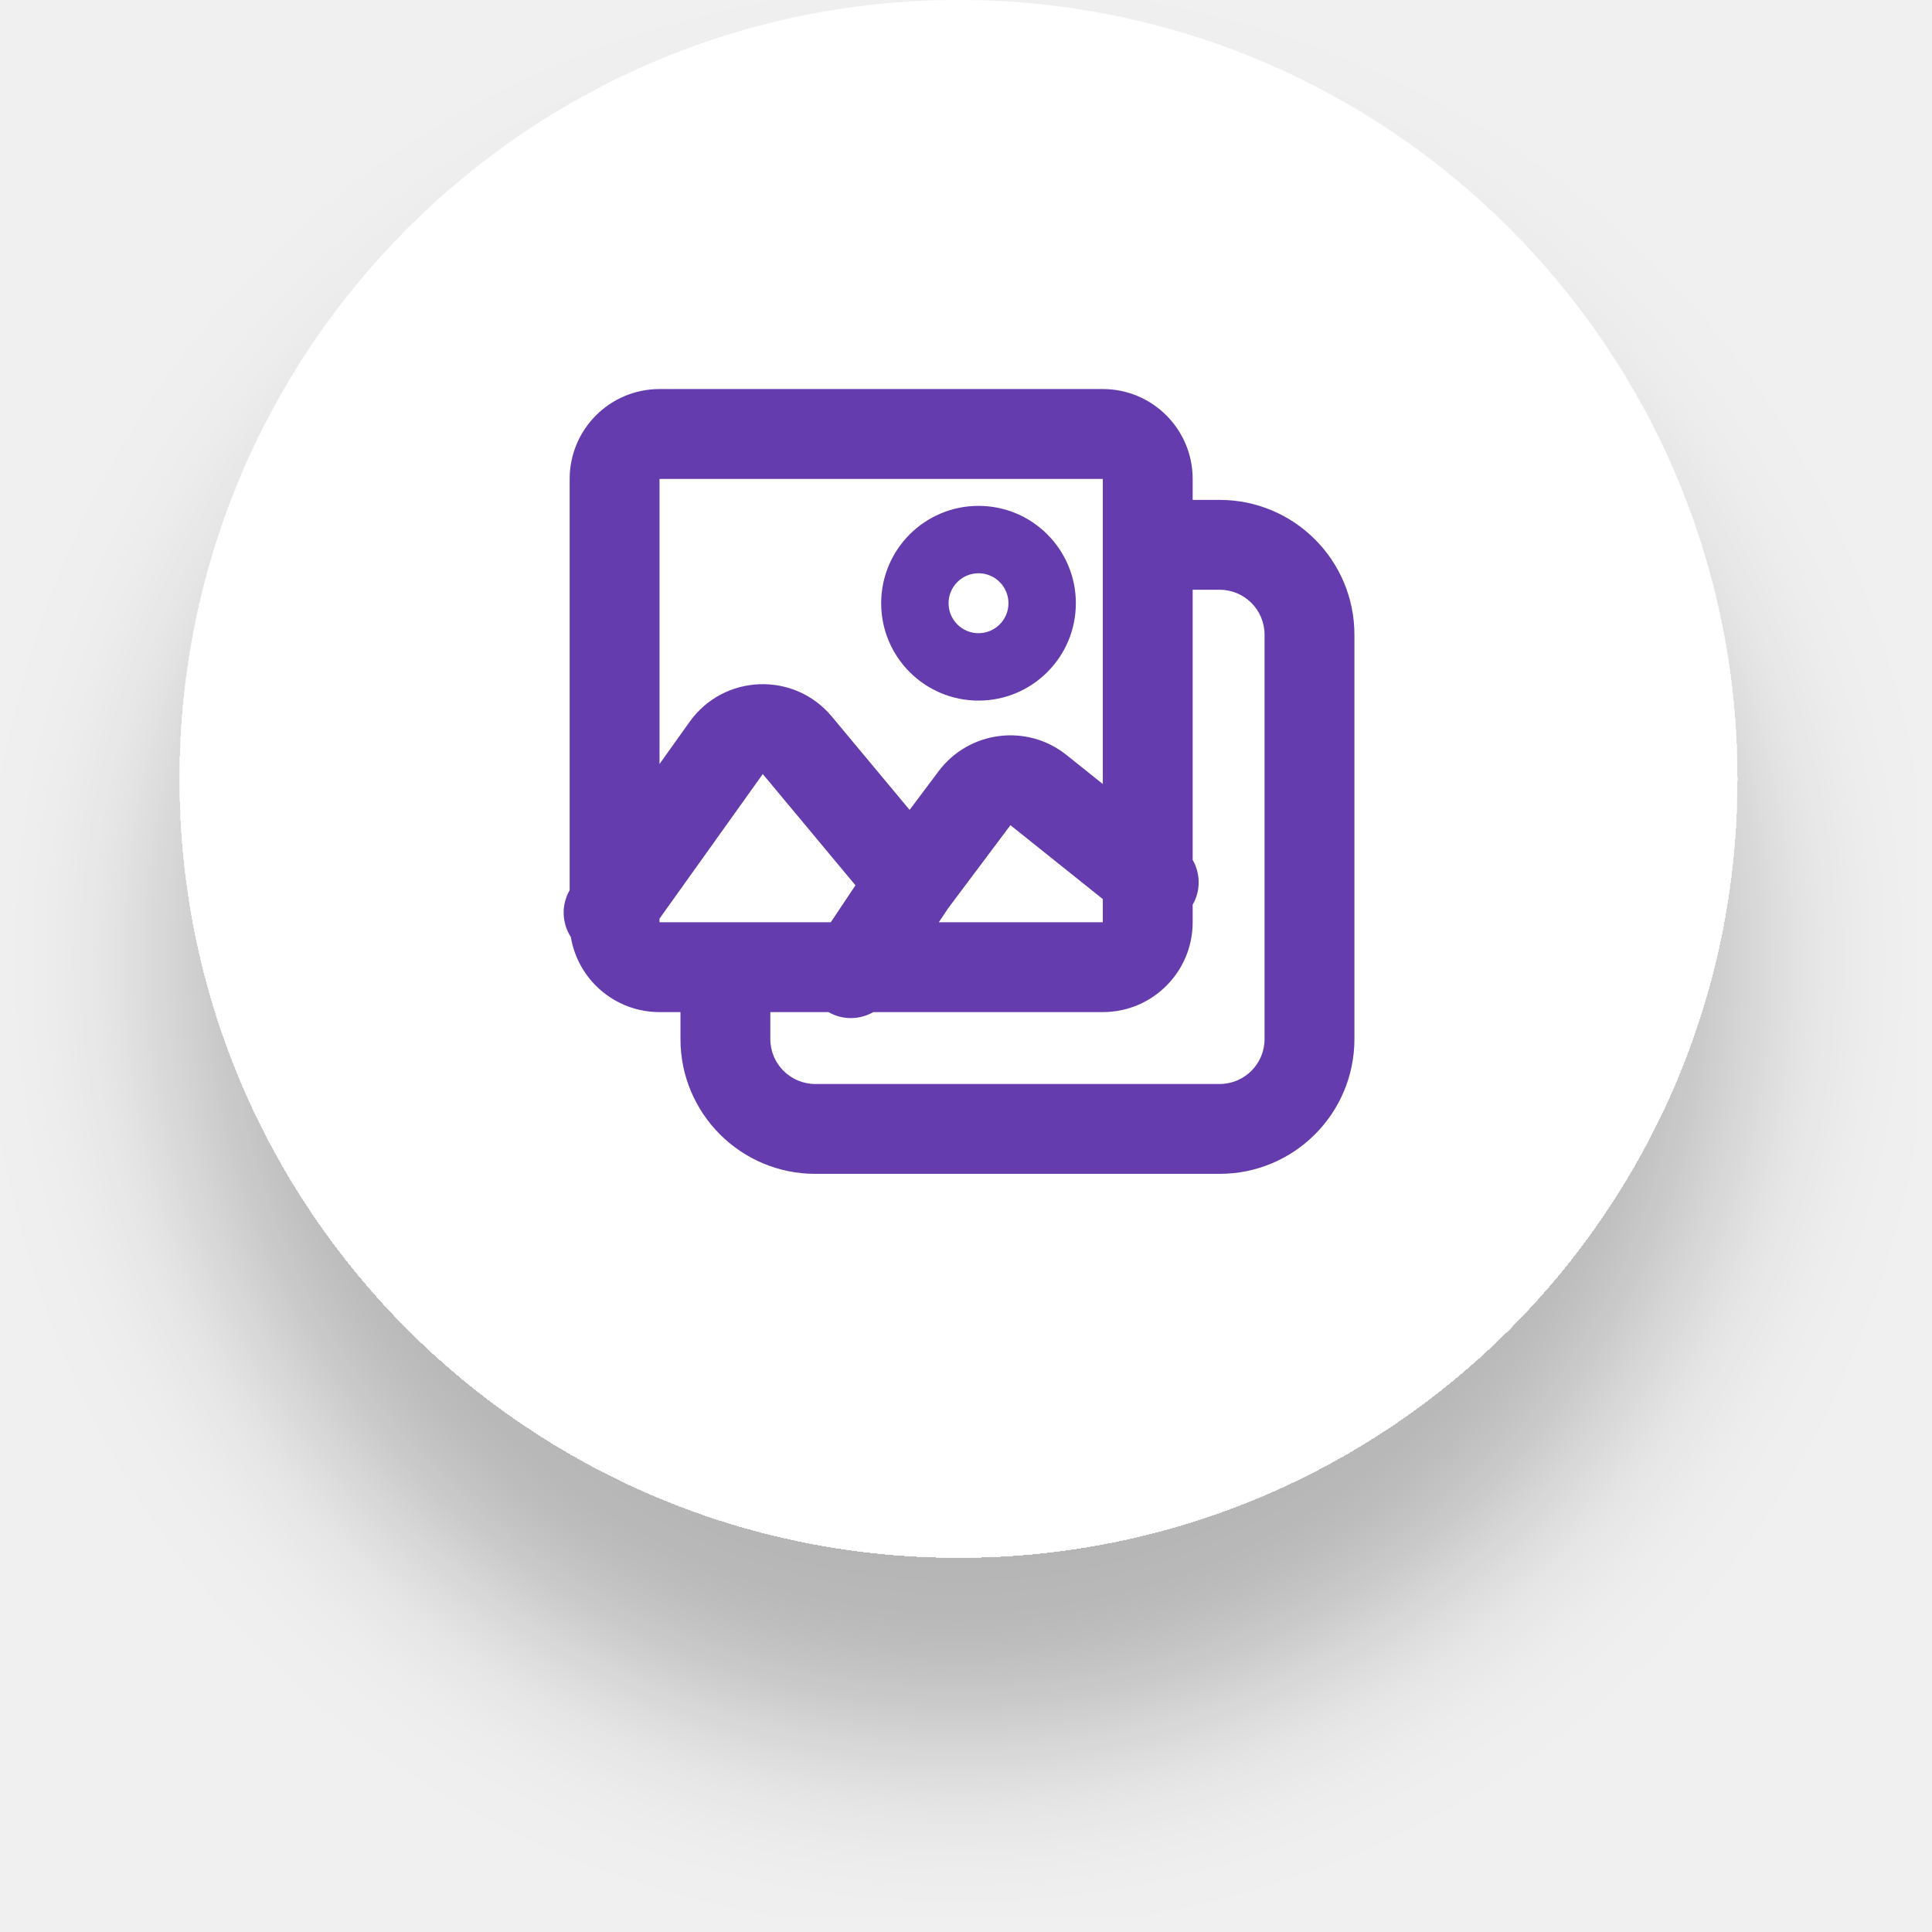
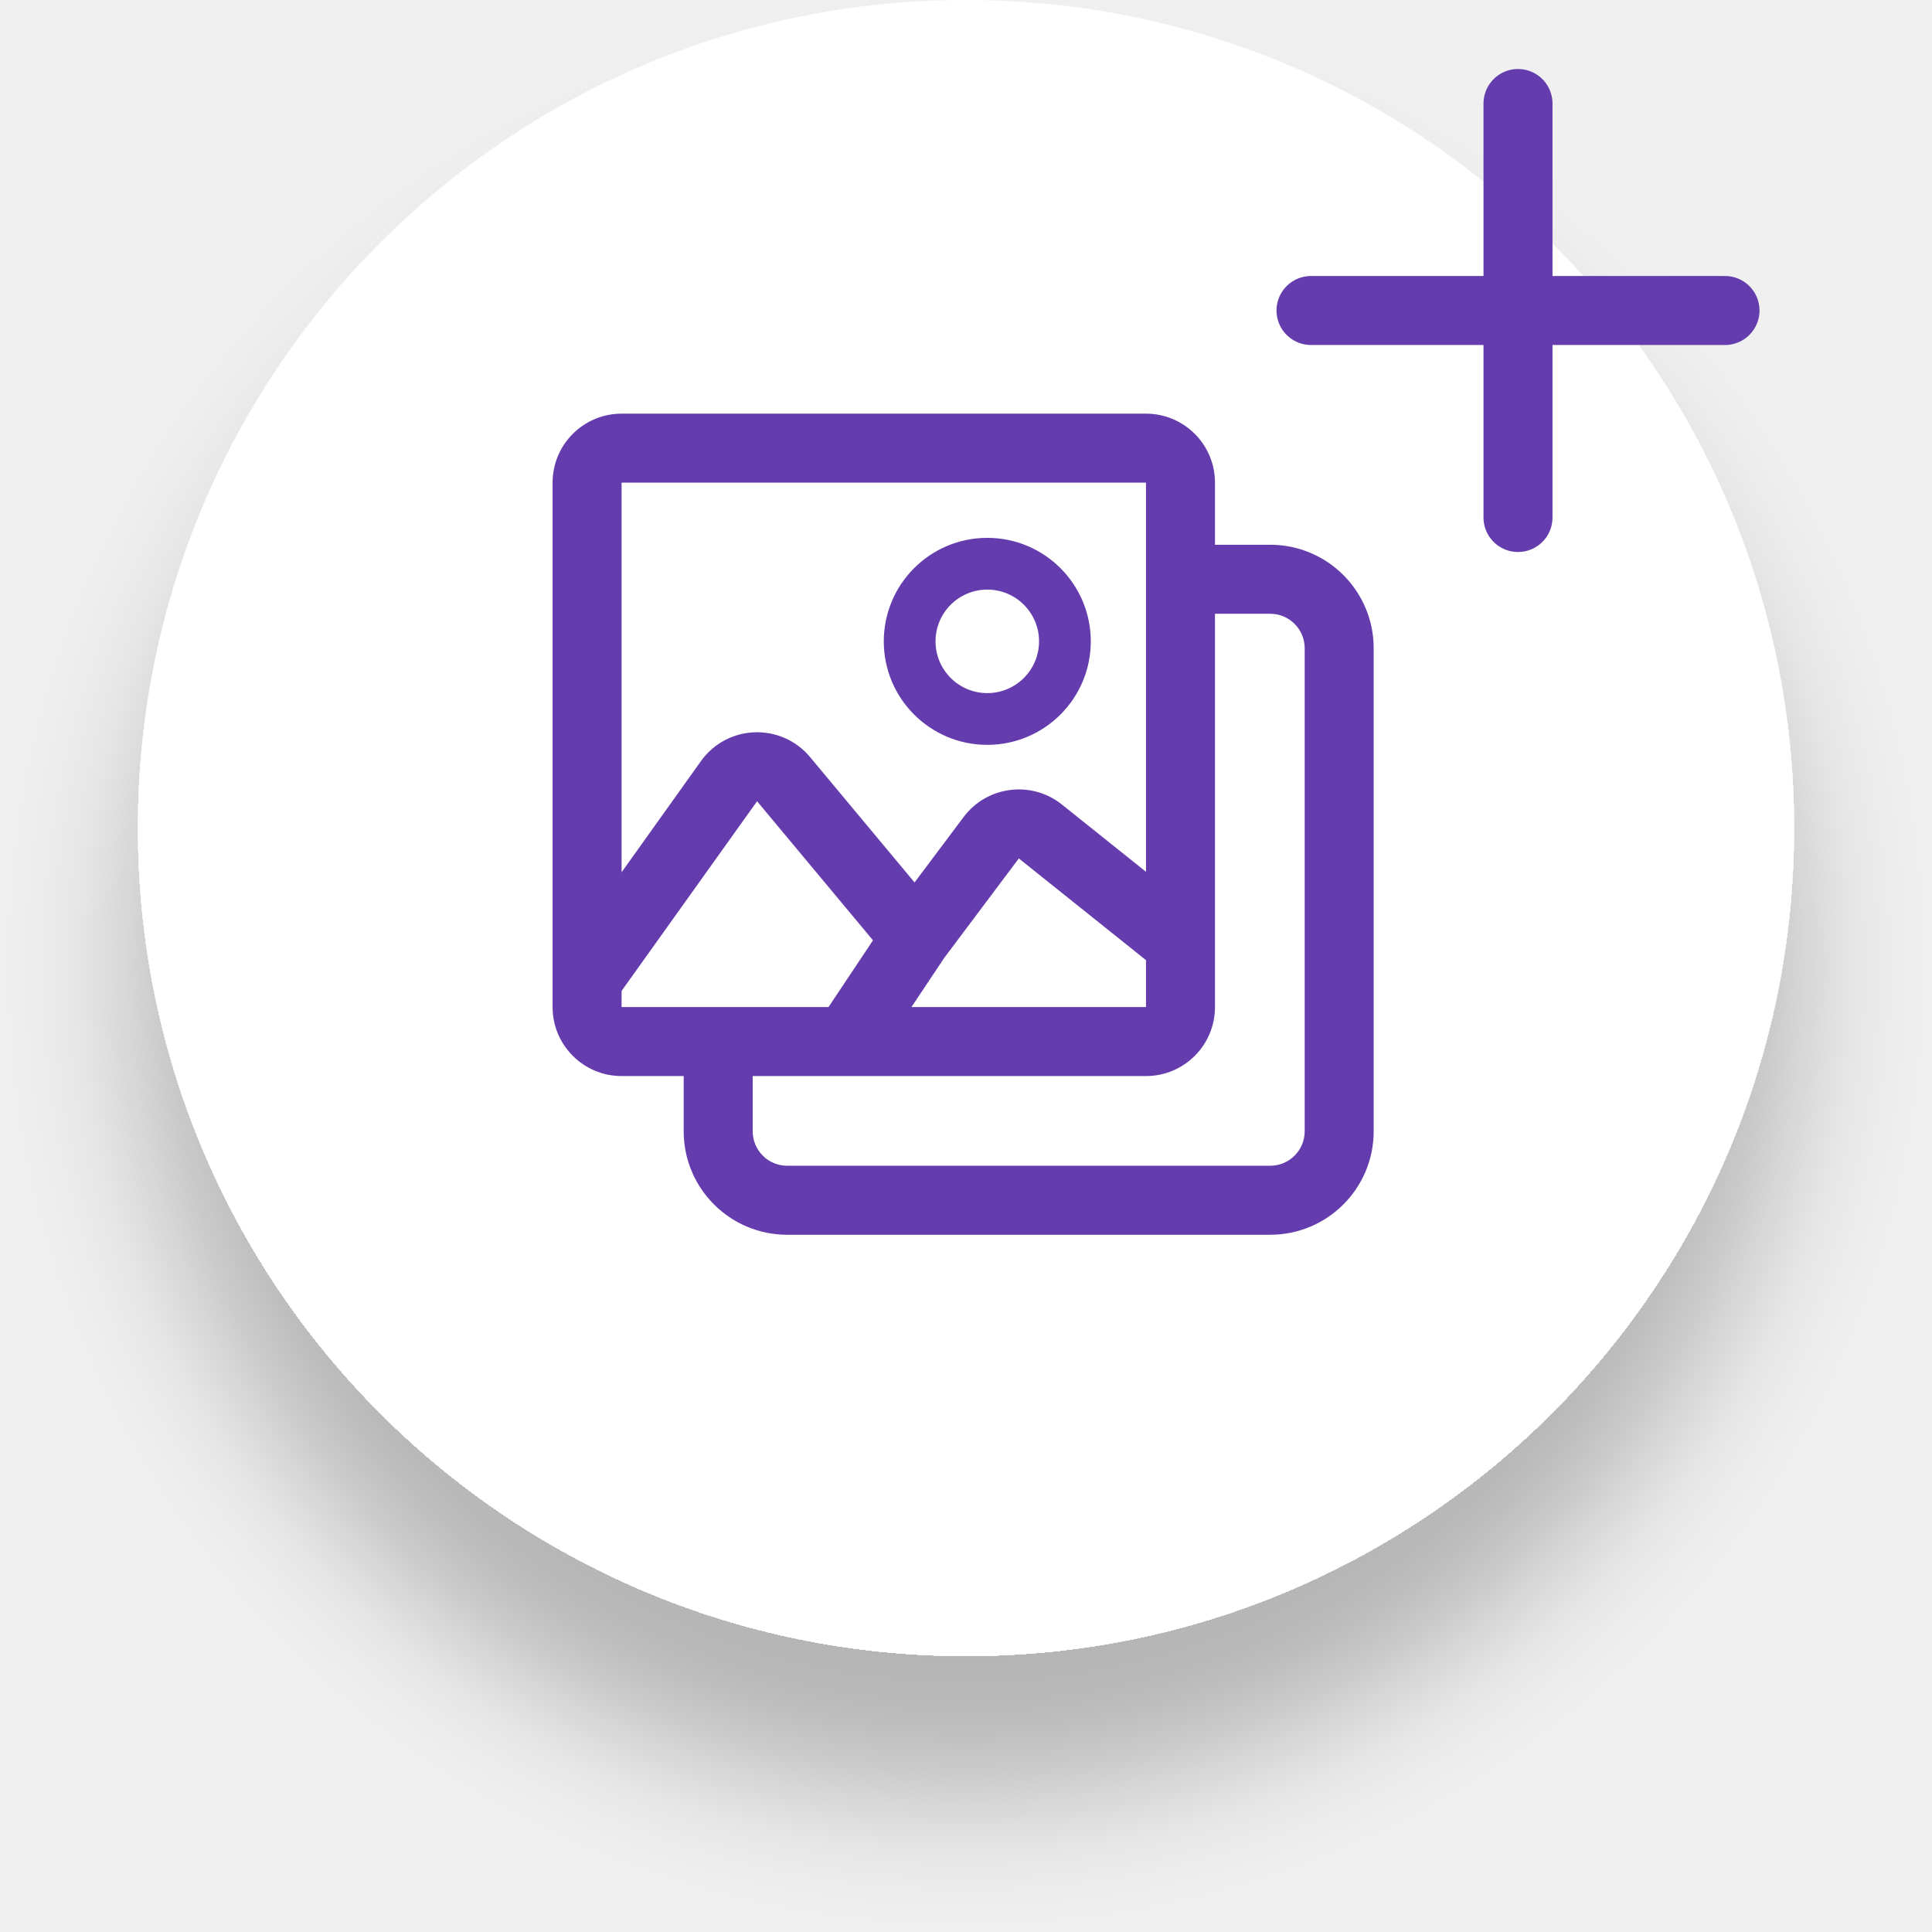
- <svg xmlns="http://www.w3.org/2000/svg" width="43" height="43" viewBox="0 0 43 43" fill="none">
-   <g filter="url(#filter0_d_1193_1823)">
-     <circle cx="21.333" cy="17.333" r="17.333" fill="white" />
+ <svg xmlns="http://www.w3.org/2000/svg" width="56" height="56" viewBox="0 0 56 56" fill="none">
+   <g filter="url(#filter0_d_1199_1601)">
+     <circle cx="28" cy="24" r="24" fill="white" />
  </g>
-   <path fill-rule="evenodd" clip-rule="evenodd" d="M14.679 10.659H24.545V17.45L23.739 16.805C22.857 16.099 21.567 16.263 20.889 17.166L20.245 18.026L18.513 15.947C17.674 14.941 16.111 14.999 15.349 16.065L14.679 17.004L14.679 10.659ZM12.679 19.812C12.488 20.143 12.506 20.546 12.705 20.855C12.862 21.803 13.686 22.526 14.679 22.526H15.145V23.126C15.145 24.783 16.488 26.126 18.145 26.126H27.145C28.802 26.126 30.145 24.783 30.145 23.126V14.126C30.145 12.469 28.802 11.126 27.145 11.126H26.545V10.659C26.545 9.555 25.65 8.659 24.545 8.659H14.679C13.574 8.659 12.679 9.555 12.679 10.659V19.812ZM26.545 13.126V19.138C26.72 19.442 26.726 19.824 26.545 20.136V20.526C26.545 21.631 25.65 22.526 24.545 22.526H19.437C19.136 22.699 18.756 22.709 18.439 22.526H17.145V23.126C17.145 23.678 17.593 24.126 18.145 24.126H27.145C27.698 24.126 28.145 23.678 28.145 23.126V14.126C28.145 13.574 27.698 13.126 27.145 13.126H26.545ZM24.545 20.011L22.489 18.366L21.103 20.215L20.895 20.526H24.545V20.011ZM18.491 20.526L19.04 19.704L16.977 17.228L14.679 20.445V20.526H18.491ZM21.779 14.093C22.147 14.093 22.445 13.794 22.445 13.426C22.445 13.058 22.147 12.759 21.779 12.759C21.41 12.759 21.112 13.058 21.112 13.426C21.112 13.794 21.41 14.093 21.779 14.093ZM21.779 15.593C22.975 15.593 23.945 14.623 23.945 13.426C23.945 12.229 22.975 11.259 21.779 11.259C20.582 11.259 19.612 12.229 19.612 13.426C19.612 14.623 20.582 15.593 21.779 15.593Z" fill="#653CAD" />
+   <path fill-rule="evenodd" clip-rule="evenodd" d="M18.017 13.99H33.217L33.217 25.269L30.78 23.32C29.899 22.615 28.608 22.779 27.931 23.682L26.509 25.578L23.481 21.945C22.642 20.938 21.078 20.996 20.317 22.062L18.017 25.283V13.99ZM18.017 28.723V29.19H24.015L25.304 27.256L21.944 23.225L18.03 28.704L18.017 28.723ZM26.419 29.19H33.217V27.83L29.531 24.882L27.367 27.768L26.419 29.19ZM16.017 13.99C16.017 12.885 16.912 11.99 18.017 11.99H33.217C34.321 11.99 35.217 12.885 35.217 13.99V15.79H36.817C38.474 15.79 39.817 17.133 39.817 18.79V32.79C39.817 34.447 38.474 35.79 36.817 35.79H22.817C21.16 35.79 19.817 34.447 19.817 32.79V31.19H18.017C16.912 31.19 16.017 30.294 16.017 29.19V13.99ZM21.817 31.19V32.79C21.817 33.342 22.264 33.79 22.817 33.79H36.817C37.369 33.79 37.817 33.342 37.817 32.79V18.79C37.817 18.238 37.369 17.79 36.817 17.79H35.217V29.19C35.217 30.294 34.321 31.19 33.217 31.19H21.817ZM28.617 20.09C29.445 20.09 30.117 19.418 30.117 18.59C30.117 17.761 29.445 17.09 28.617 17.09C27.788 17.09 27.117 17.761 27.117 18.59C27.117 19.418 27.788 20.09 28.617 20.09ZM28.617 21.59C30.273 21.59 31.617 20.247 31.617 18.59C31.617 16.933 30.273 15.59 28.617 15.59C26.96 15.59 25.617 16.933 25.617 18.59C25.617 20.247 26.96 21.59 28.617 21.59Z" fill="#653CAD" />
+   <path d="M38 9L50 9" stroke="#653CAD" stroke-width="2" stroke-linecap="round" />
+   <path d="M44 3V15" stroke="#653CAD" stroke-width="2" stroke-linecap="round" />
  <defs>
-     <filter id="filter0_d_1193_1823" x="0" y="0" width="42.667" height="42.667" filterUnits="userSpaceOnUse" color-interpolation-filters="sRGB">
+     <filter id="filter0_d_1199_1601" x="0" y="0" width="56" height="56" filterUnits="userSpaceOnUse" color-interpolation-filters="sRGB">
      <feFlood flood-opacity="0" result="BackgroundImageFix" />
      <feColorMatrix in="SourceAlpha" type="matrix" values="0 0 0 0 0 0 0 0 0 0 0 0 0 0 0 0 0 0 127 0" result="hardAlpha" />
      <feOffset dy="4" />
      <feGaussianBlur stdDeviation="2" />
      <feComposite in2="hardAlpha" operator="out" />
      <feColorMatrix type="matrix" values="0 0 0 0 0 0 0 0 0 0 0 0 0 0 0 0 0 0 0.25 0" />
-       <feBlend mode="normal" in2="BackgroundImageFix" result="effect1_dropShadow_1193_1823" />
-       <feBlend mode="normal" in="SourceGraphic" in2="effect1_dropShadow_1193_1823" result="shape" />
+       <feBlend mode="normal" in2="BackgroundImageFix" result="effect1_dropShadow_1199_1601" />
+       <feBlend mode="normal" in="SourceGraphic" in2="effect1_dropShadow_1199_1601" result="shape" />
    </filter>
  </defs>
</svg>
